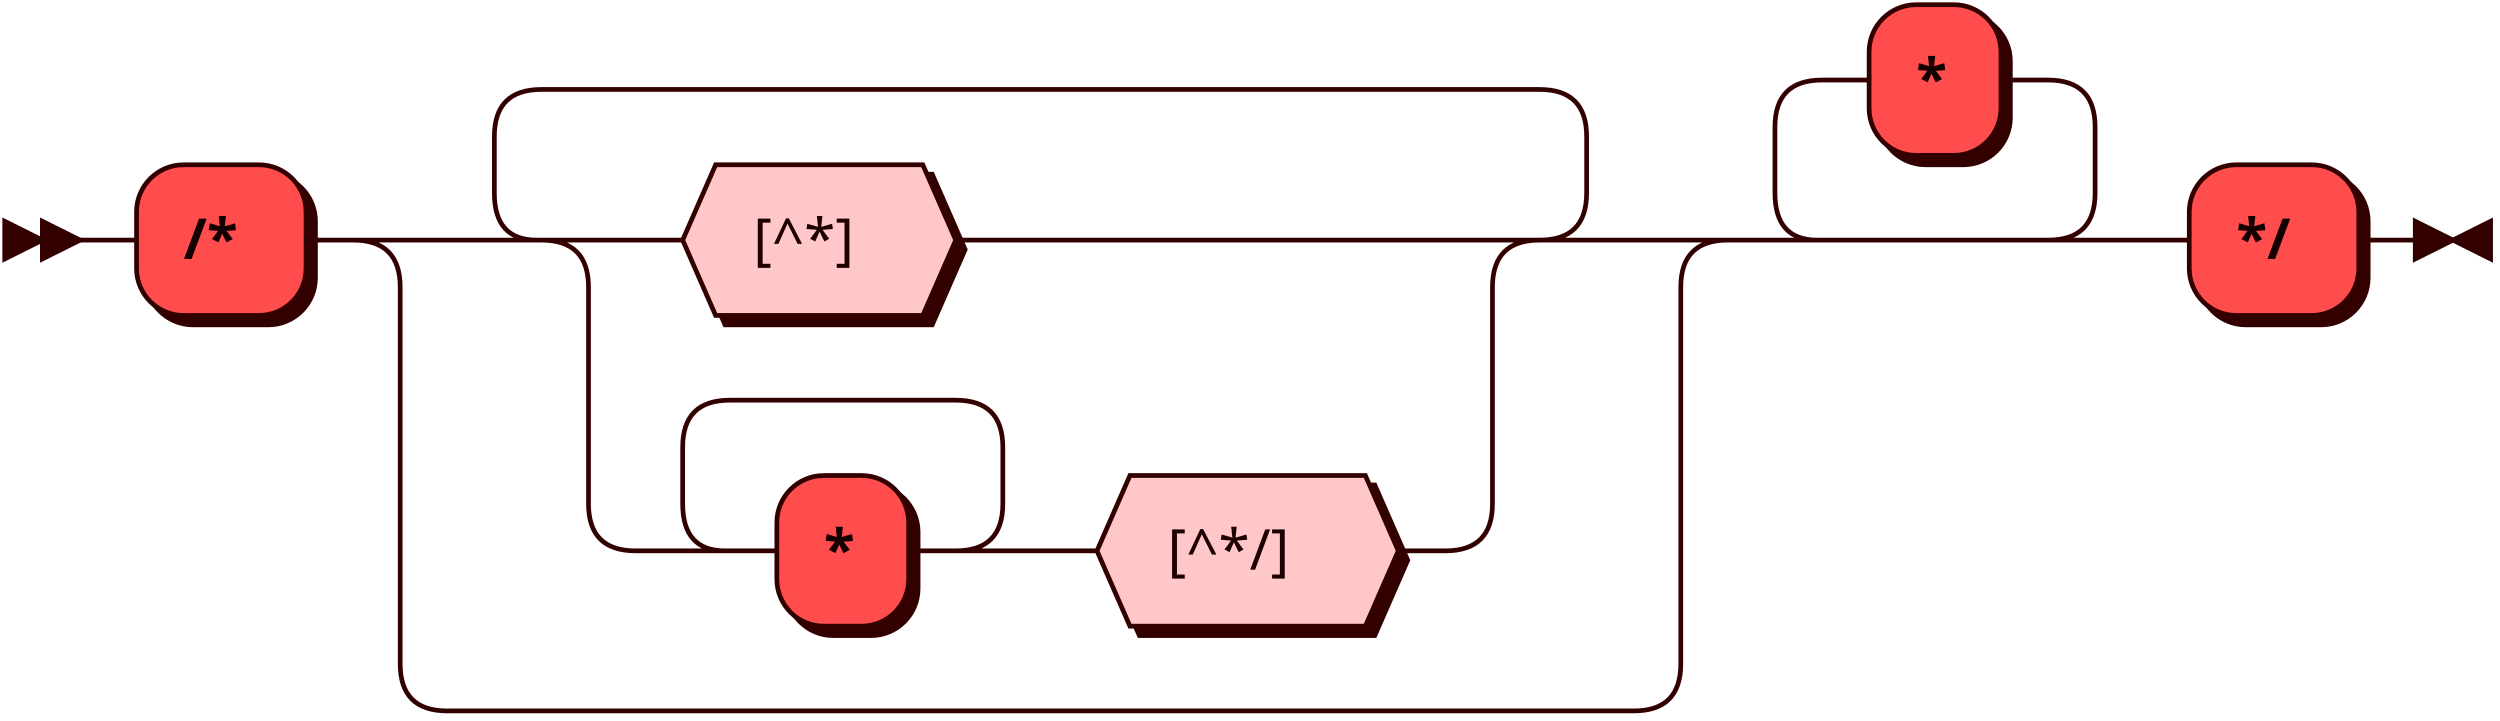
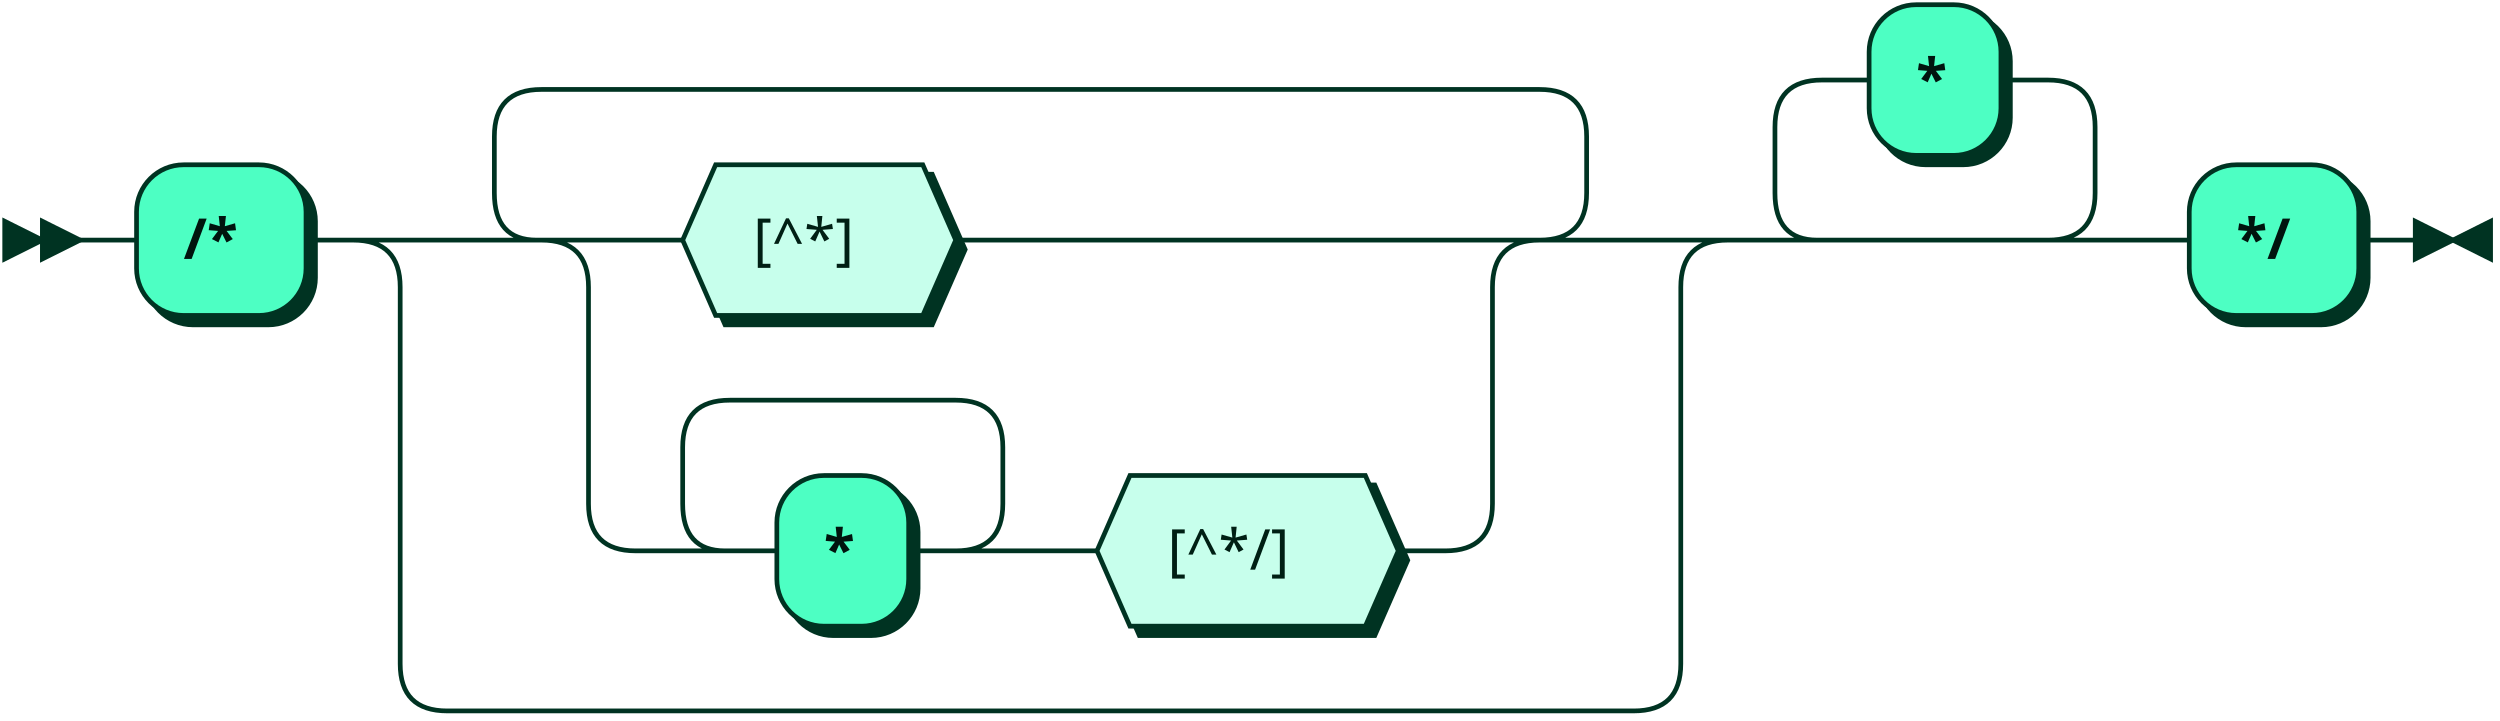
<svg xmlns="http://www.w3.org/2000/svg" width="531" height="153">
  <defs>
    <style type="text/css">
    @namespace "http://www.w3.org/2000/svg";
-     .line                 {fill: none; stroke: #330000; stroke-width: 1;}
-     .bold-line            {stroke: #140000; shape-rendering: crispEdges; stroke-width: 2;}
-     .thin-line            {stroke: #1F0000; shape-rendering: crispEdges}
-     .filled               {fill: #330000; stroke: none;}
+     .line                 {fill: none; stroke: #003322; stroke-width: 1;}
+     .bold-line            {stroke: #00140E; shape-rendering: crispEdges; stroke-width: 2;}
+     .thin-line            {stroke: #001F14; shape-rendering: crispEdges}
+     .filled               {fill: #003322; stroke: none;}
    text.terminal         {font-family: Verdana, Sans-serif;
                            font-size: 12px;
-                             fill: #140000;
+                             fill: #00140E;
                            font-weight: bold;
                          }
    text.nonterminal      {font-family: Verdana, Sans-serif;
                            font-size: 12px;
-                             fill: #1A0000;
+                             fill: #001A11;
                            font-weight: normal;
                          }
    text.regexp           {font-family: Verdana, Sans-serif;
                            font-size: 12px;
-                             fill: #1F0000;
+                             fill: #001F14;
                            font-weight: normal;
                          }
-     rect, circle, polygon {fill: #330000; stroke: #330000;}
-     rect.terminal         {fill: #FF4D4D; stroke: #330000; stroke-width: 1;}
-     rect.nonterminal      {fill: #FF9E9E; stroke: #330000; stroke-width: 1;}
+     rect, circle, polygon {fill: #003322; stroke: #003322;}
+     rect.terminal         {fill: #4DFFC3; stroke: #003322; stroke-width: 1;}
+     rect.nonterminal      {fill: #9EFFDF; stroke: #003322; stroke-width: 1;}
    rect.text             {fill: none; stroke: none;}
-     polygon.regexp        {fill: #FFC7C7; stroke: #330000; stroke-width: 1;}
+     polygon.regexp        {fill: #C7FFEC; stroke: #003322; stroke-width: 1;}
  </style>
  </defs>
  <polygon points="9 51 1 47 1 55" />
  <polygon points="17 51 9 47 9 55" />
  <rect x="31" y="37" width="36" height="32" rx="10" />
  <rect x="29" y="35" width="36" height="32" class="terminal" rx="10" />
  <text class="terminal" x="39" y="55">/*</text>
  <polygon points="147 53 154 37 198 37 205 53 198 69 154 69" />
  <polygon points="145 51 152 35 196 35 203 51 196 67 152 67" class="regexp" />
  <text class="regexp" x="160" y="55">[^*]</text>
  <rect x="167" y="103" width="28" height="32" rx="10" />
  <rect x="165" y="101" width="28" height="32" class="terminal" rx="10" />
  <text class="terminal" x="175" y="121">*</text>
  <polygon points="235 119 242 103 292 103 299 119 292 135 242 135" />
  <polygon points="233 117 240 101 290 101 297 117 290 133 240 133" class="regexp" />
  <text class="regexp" x="248" y="121">[^*/]</text>
  <rect x="399" y="3" width="28" height="32" rx="10" />
  <rect x="397" y="1" width="28" height="32" class="terminal" rx="10" />
  <text class="terminal" x="407" y="21">*</text>
  <rect x="467" y="37" width="36" height="32" rx="10" />
  <rect x="465" y="35" width="36" height="32" class="terminal" rx="10" />
  <text class="terminal" x="475" y="55">*/</text>
  <path class="line" d="m17 51 h2 m0 0 h10 m36 0 h10 m60 0 h10 m58 0 h10 m0 0 h94 m-192 0 h20 m172 0 h20 m-212 0 q10 0 10 10 m192 0 q0 -10 10 -10 m-202 10 v46 m192 0 v-46 m-192 46 q0 10 10 10 m172 0 q10 0 10 -10 m-162 10 h10 m28 0 h10 m-68 0 l20 0 m-1 0 q-9 0 -9 -10 l0 -12 q0 -10 10 -10 m48 32 l20 0 m-20 0 q10 0 10 -10 l0 -12 q0 -10 -10 -10 m-48 0 h10 m0 0 h38 m20 32 h10 m64 0 h10 m-212 -66 l20 0 m-1 0 q-9 0 -9 -10 l0 -12 q0 -10 10 -10 m212 32 l20 0 m-20 0 q10 0 10 -10 l0 -12 q0 -10 -10 -10 m-212 0 h10 m0 0 h202 m-252 32 h20 m252 0 h20 m-292 0 q10 0 10 10 m272 0 q0 -10 10 -10 m-282 10 v80 m272 0 v-80 m-272 80 q0 10 10 10 m252 0 q10 0 10 -10 m-262 10 h10 m0 0 h242 m40 -100 h10 m0 0 h38 m-68 0 l20 0 m-1 0 q-9 0 -9 -10 l0 -14 q0 -10 10 -10 m48 34 l20 0 m-20 0 q10 0 10 -10 l0 -14 q0 -10 -10 -10 m-48 0 h10 m28 0 h10 m20 34 h10 m36 0 h10 m3 0 h-3" />
  <polygon points="521 51 529 47 529 55" />
  <polygon points="521 51 513 47 513 55" />
</svg>
